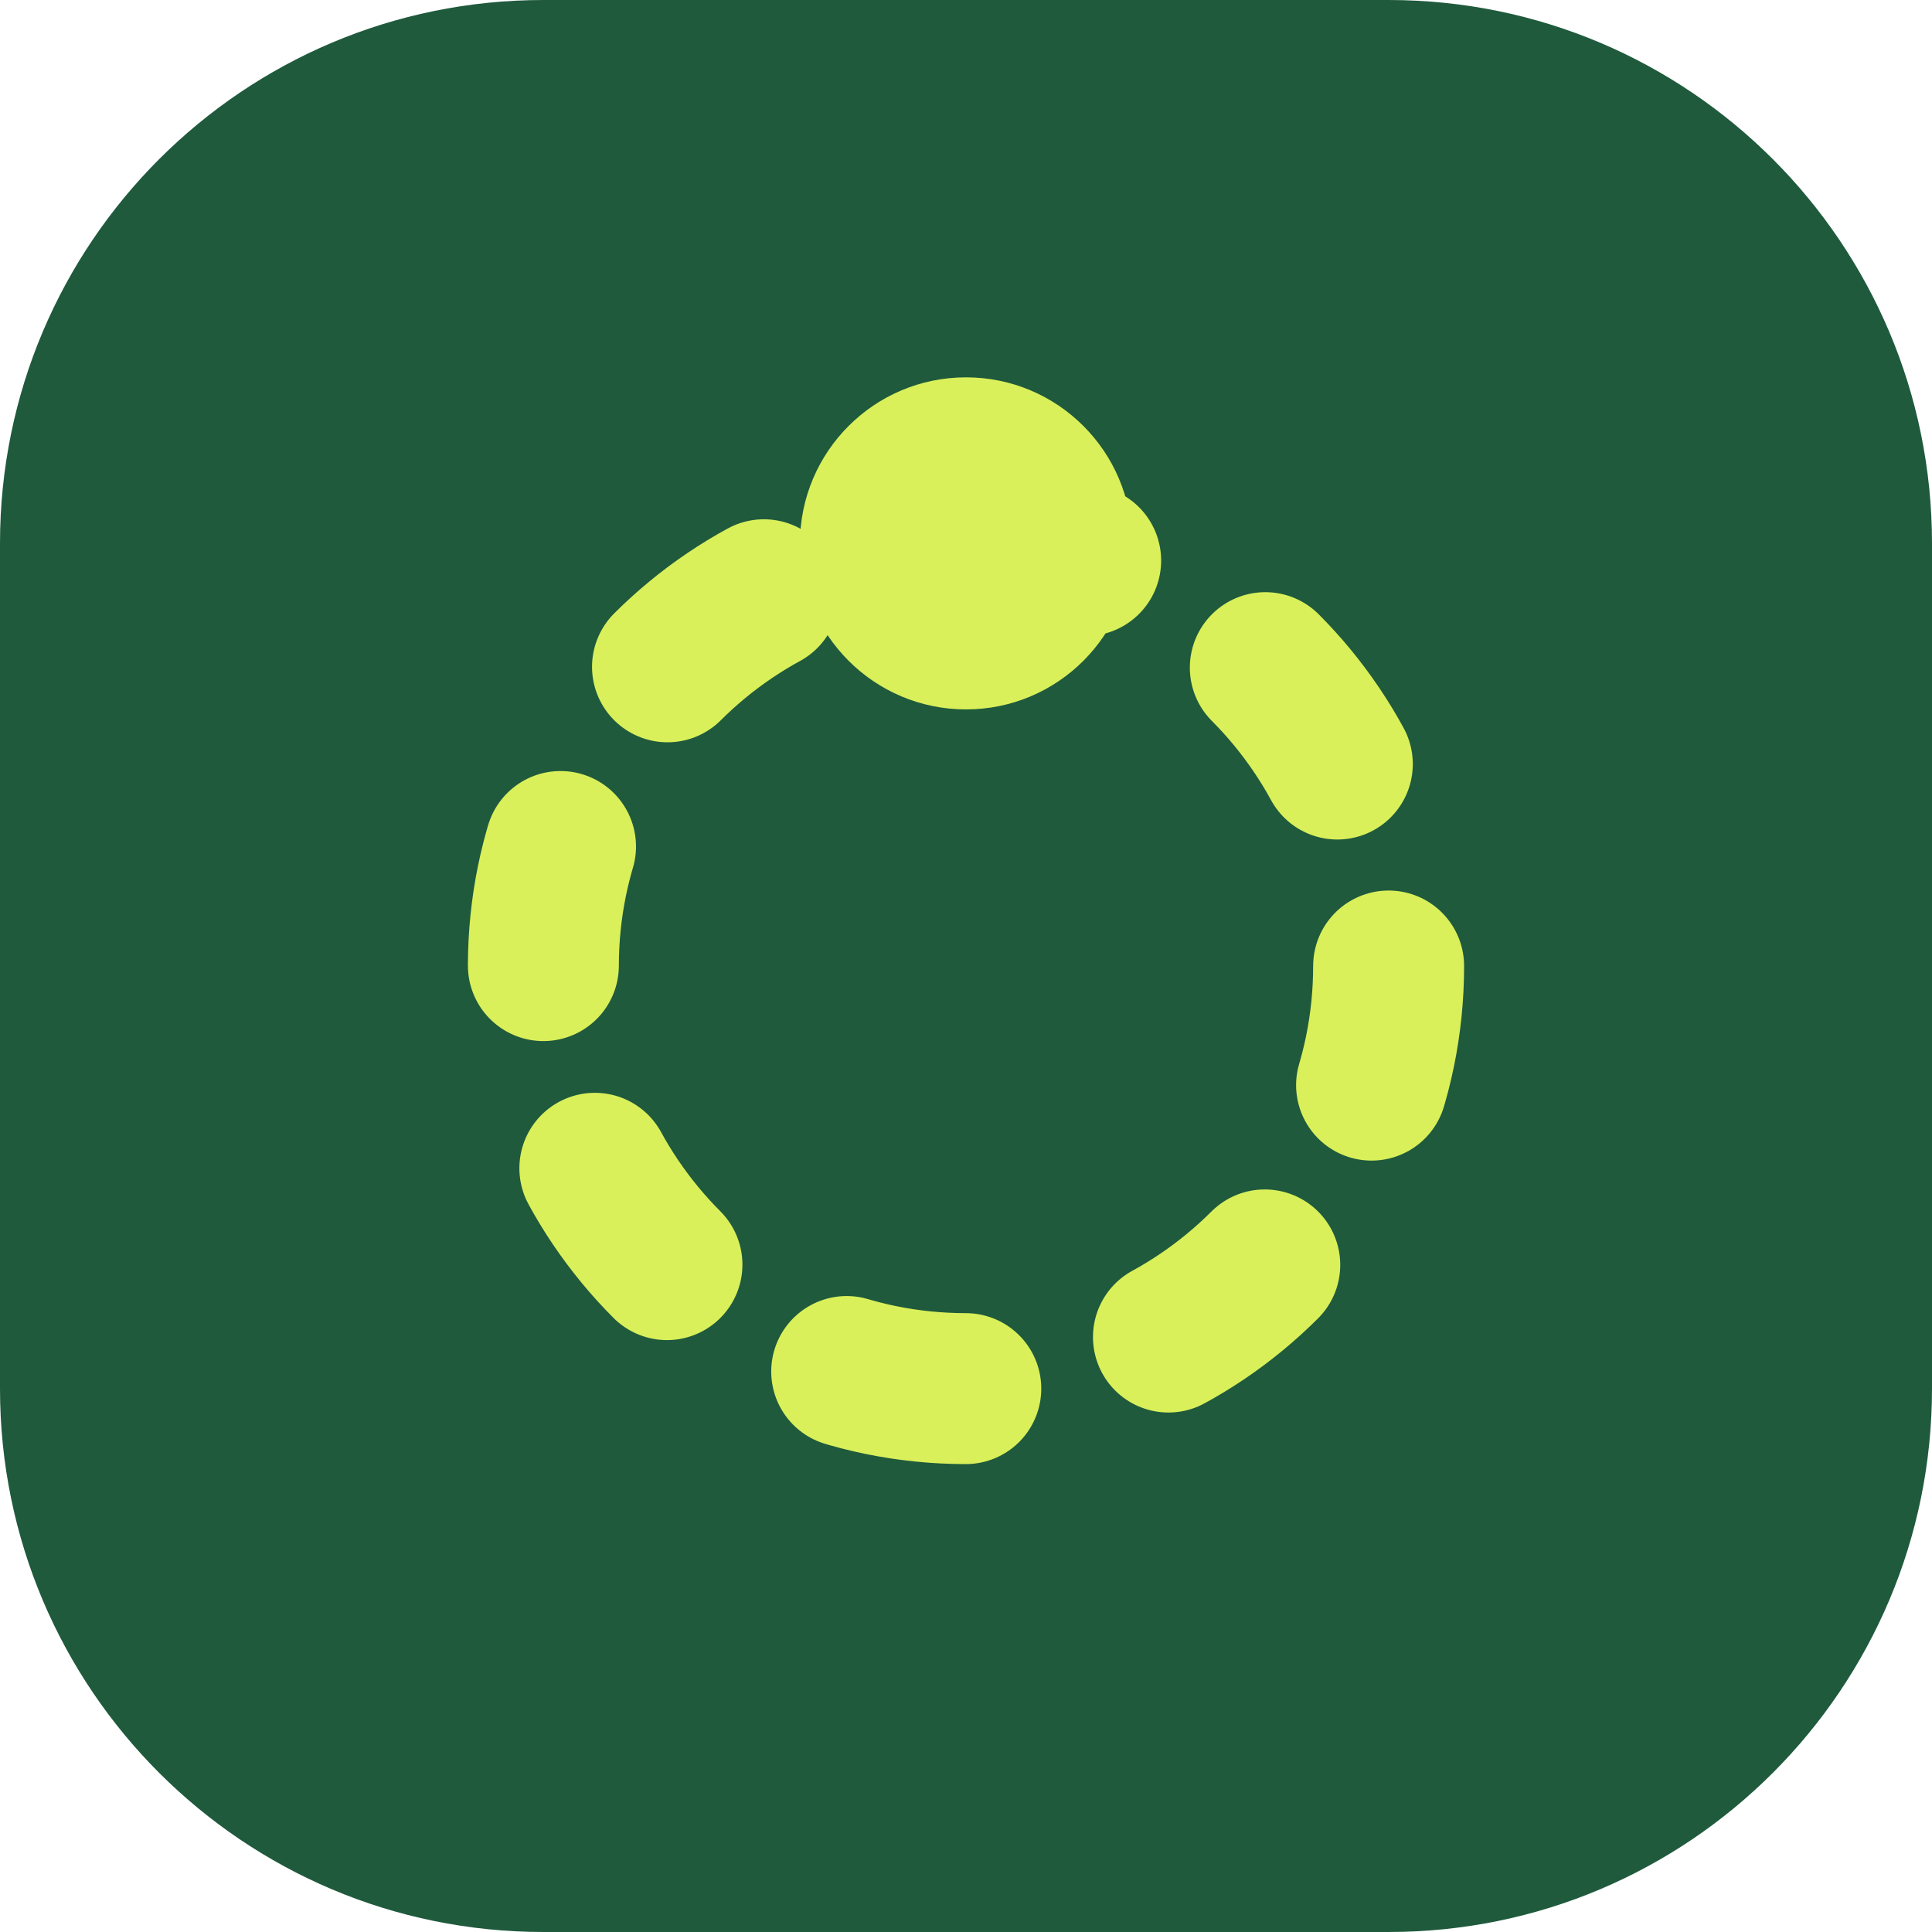
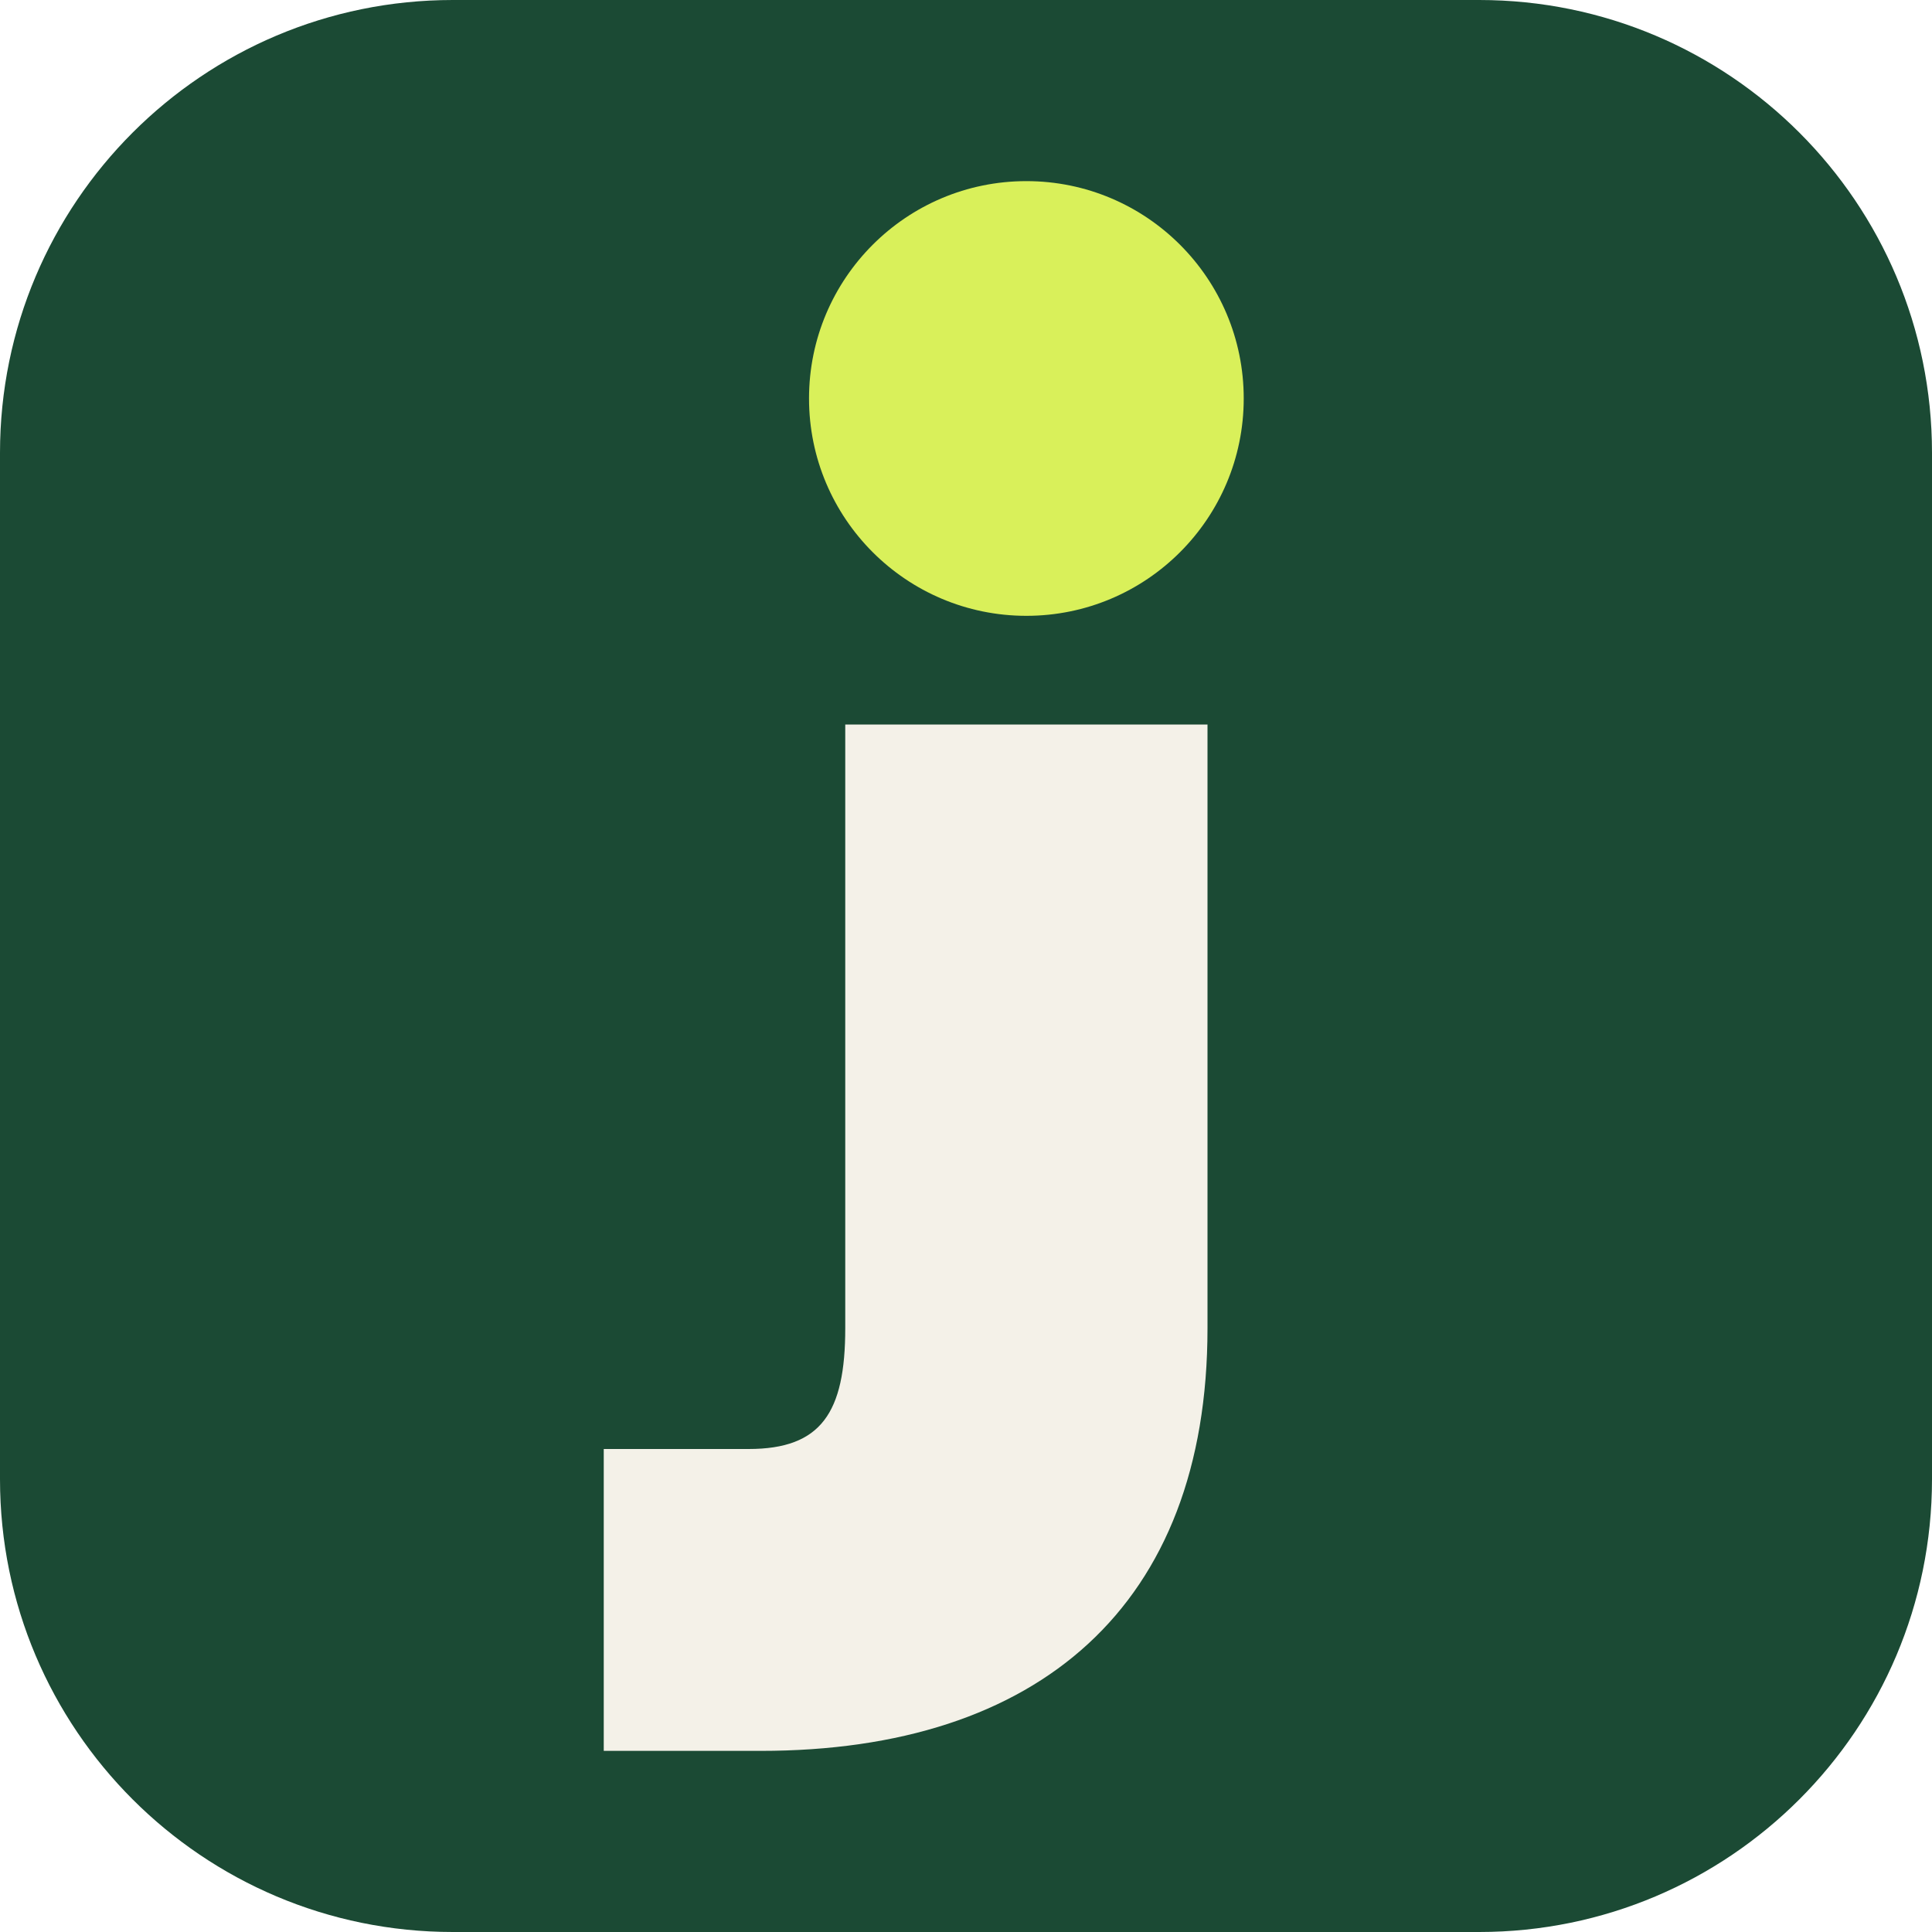
- <svg xmlns="http://www.w3.org/2000/svg" viewBox="0 0 64 64">
-   <rect width="64" height="64" rx="18" fill="#1f5a3d" />
-   <circle cx="32" cy="32" r="14" fill="none" stroke="#d9f05a" stroke-width="5" stroke-dasharray="4 7" stroke-linecap="round" />
-   <circle cx="32" cy="18" r="5.5" fill="#d9f05a" />
+ <svg xmlns="http://www.w3.org/2000/svg" viewBox="0 0 32 32">
+   <rect width="32" height="32" rx="7.5" fill="#1b4a34" />
+   <path d="M14 12H20V22C20 26.6 17.2 29 12.6 29H10V24H12.4C13.6 24 14 23.4 14 22Z" fill="#f4f1e8" />
+   <circle cx="17" cy="6.6" r="3.6" fill="#d9f05a" />
</svg>
